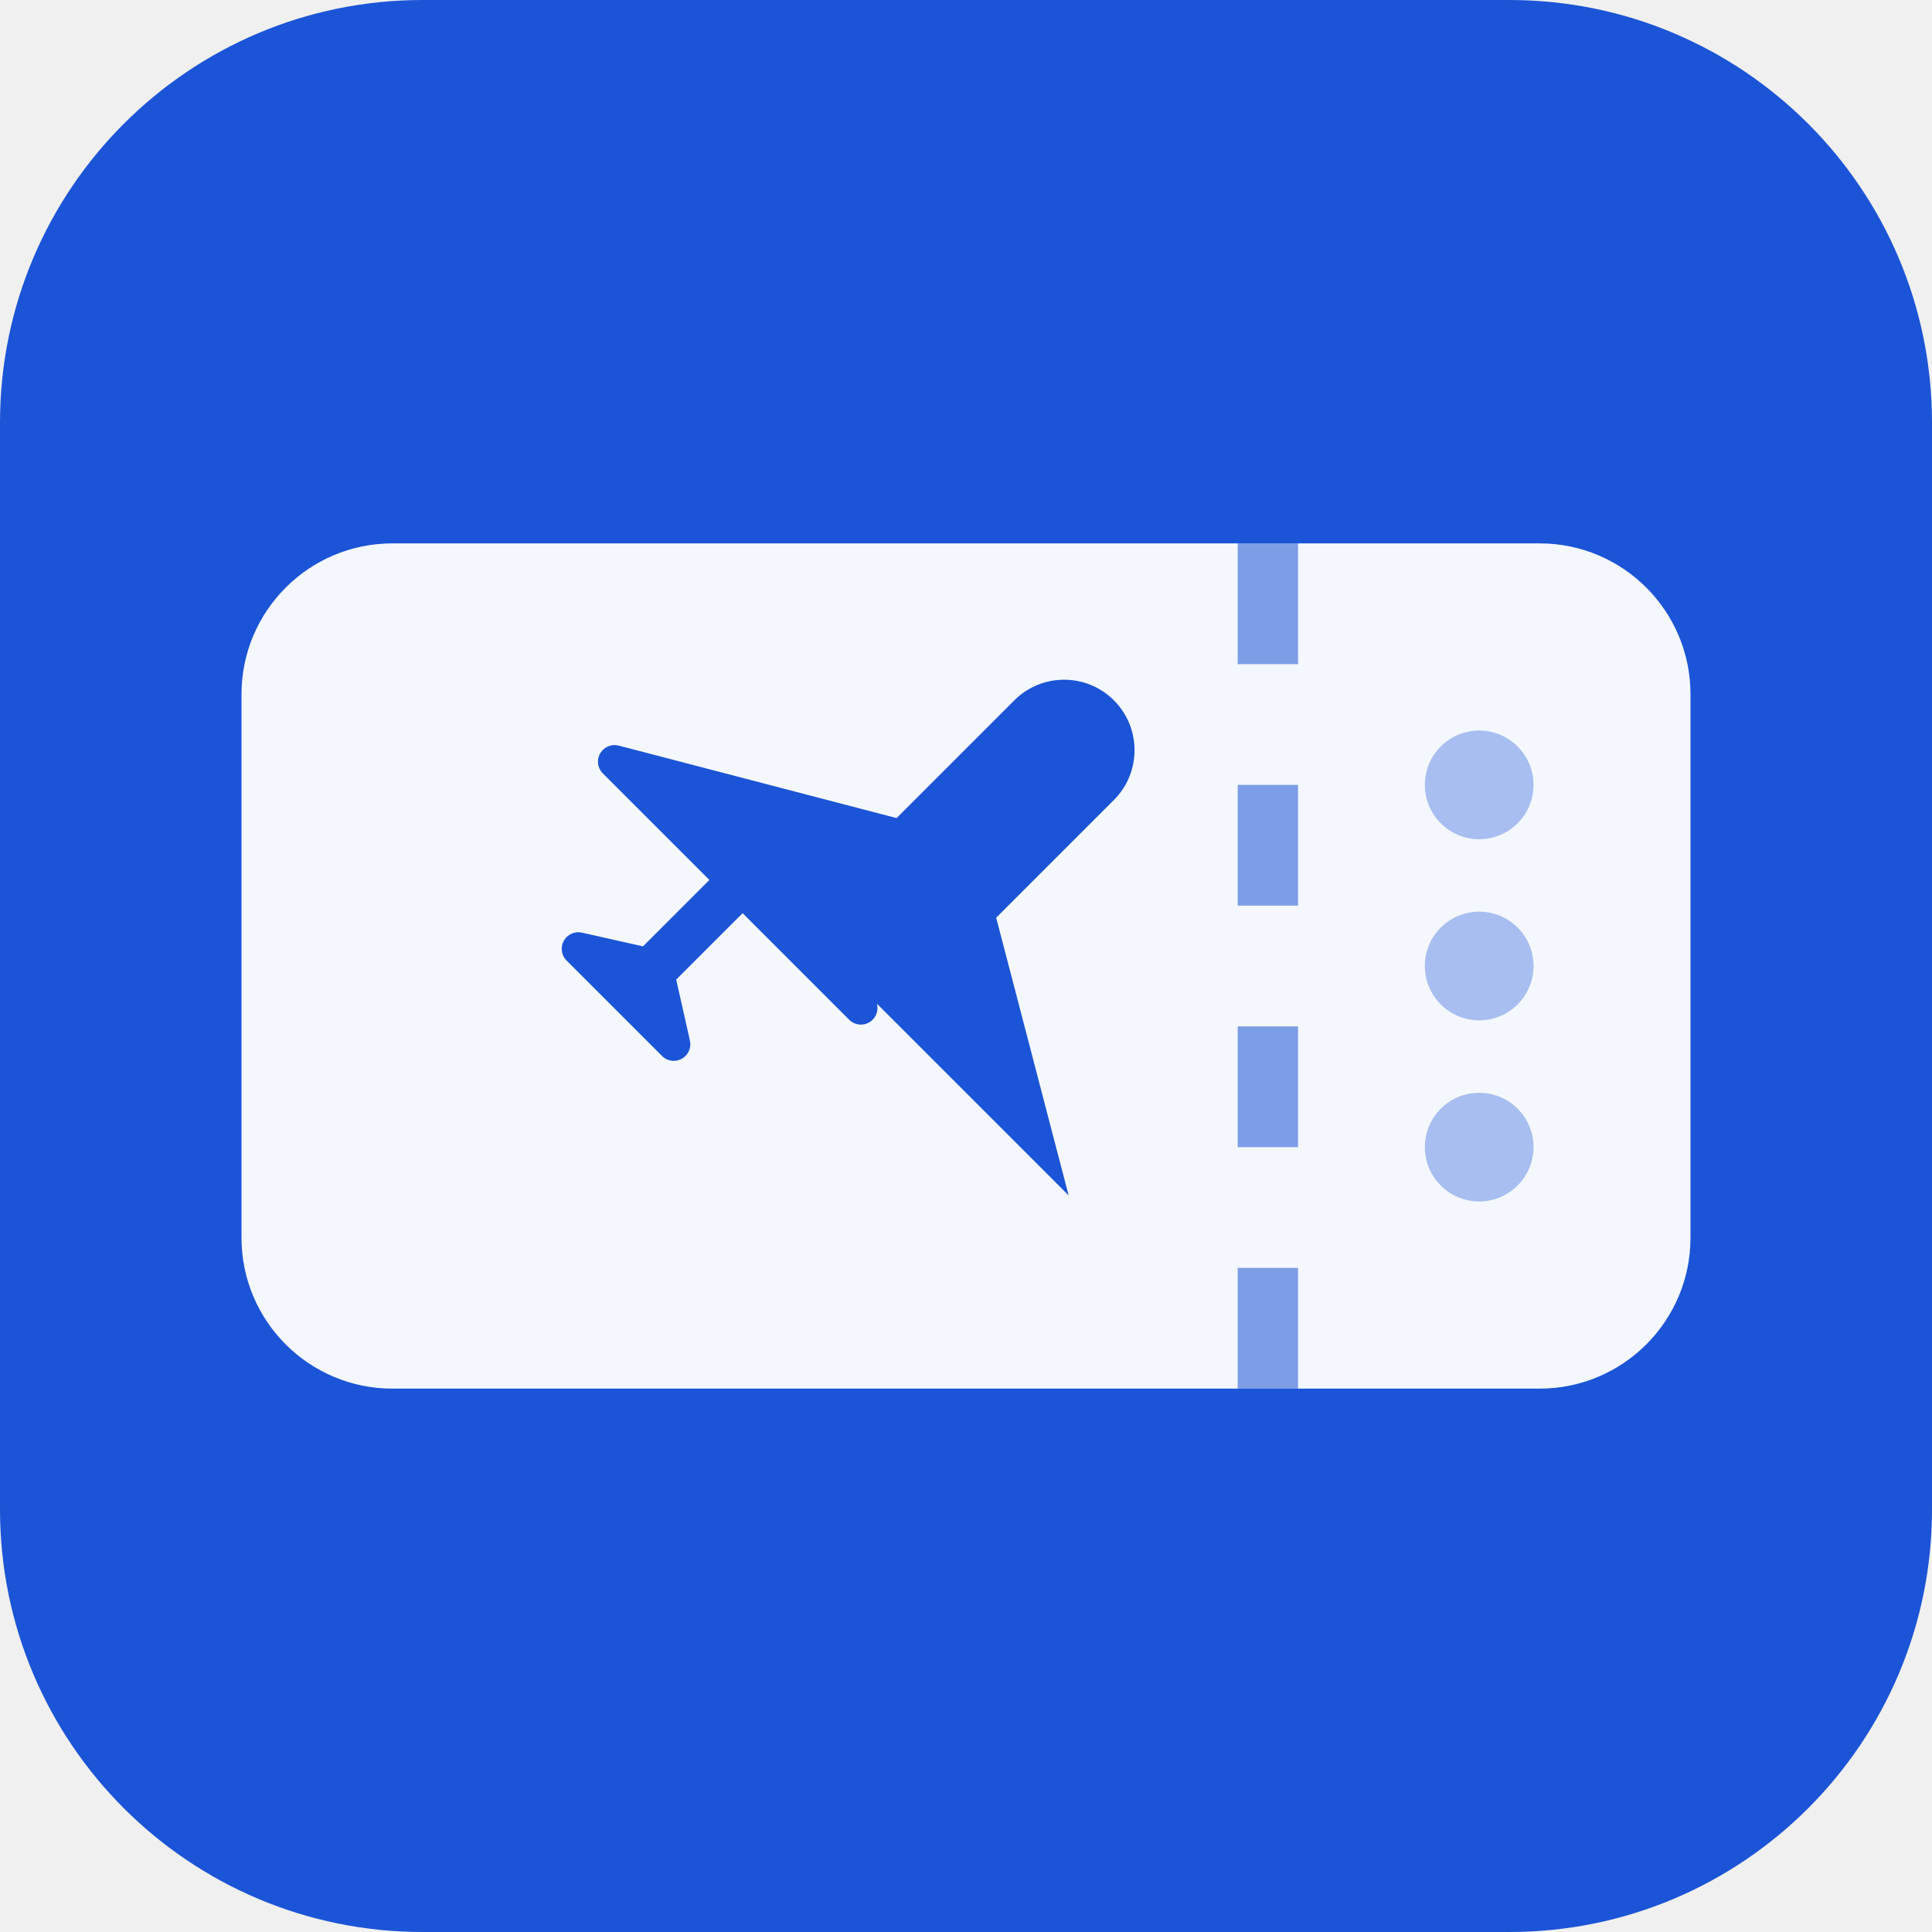
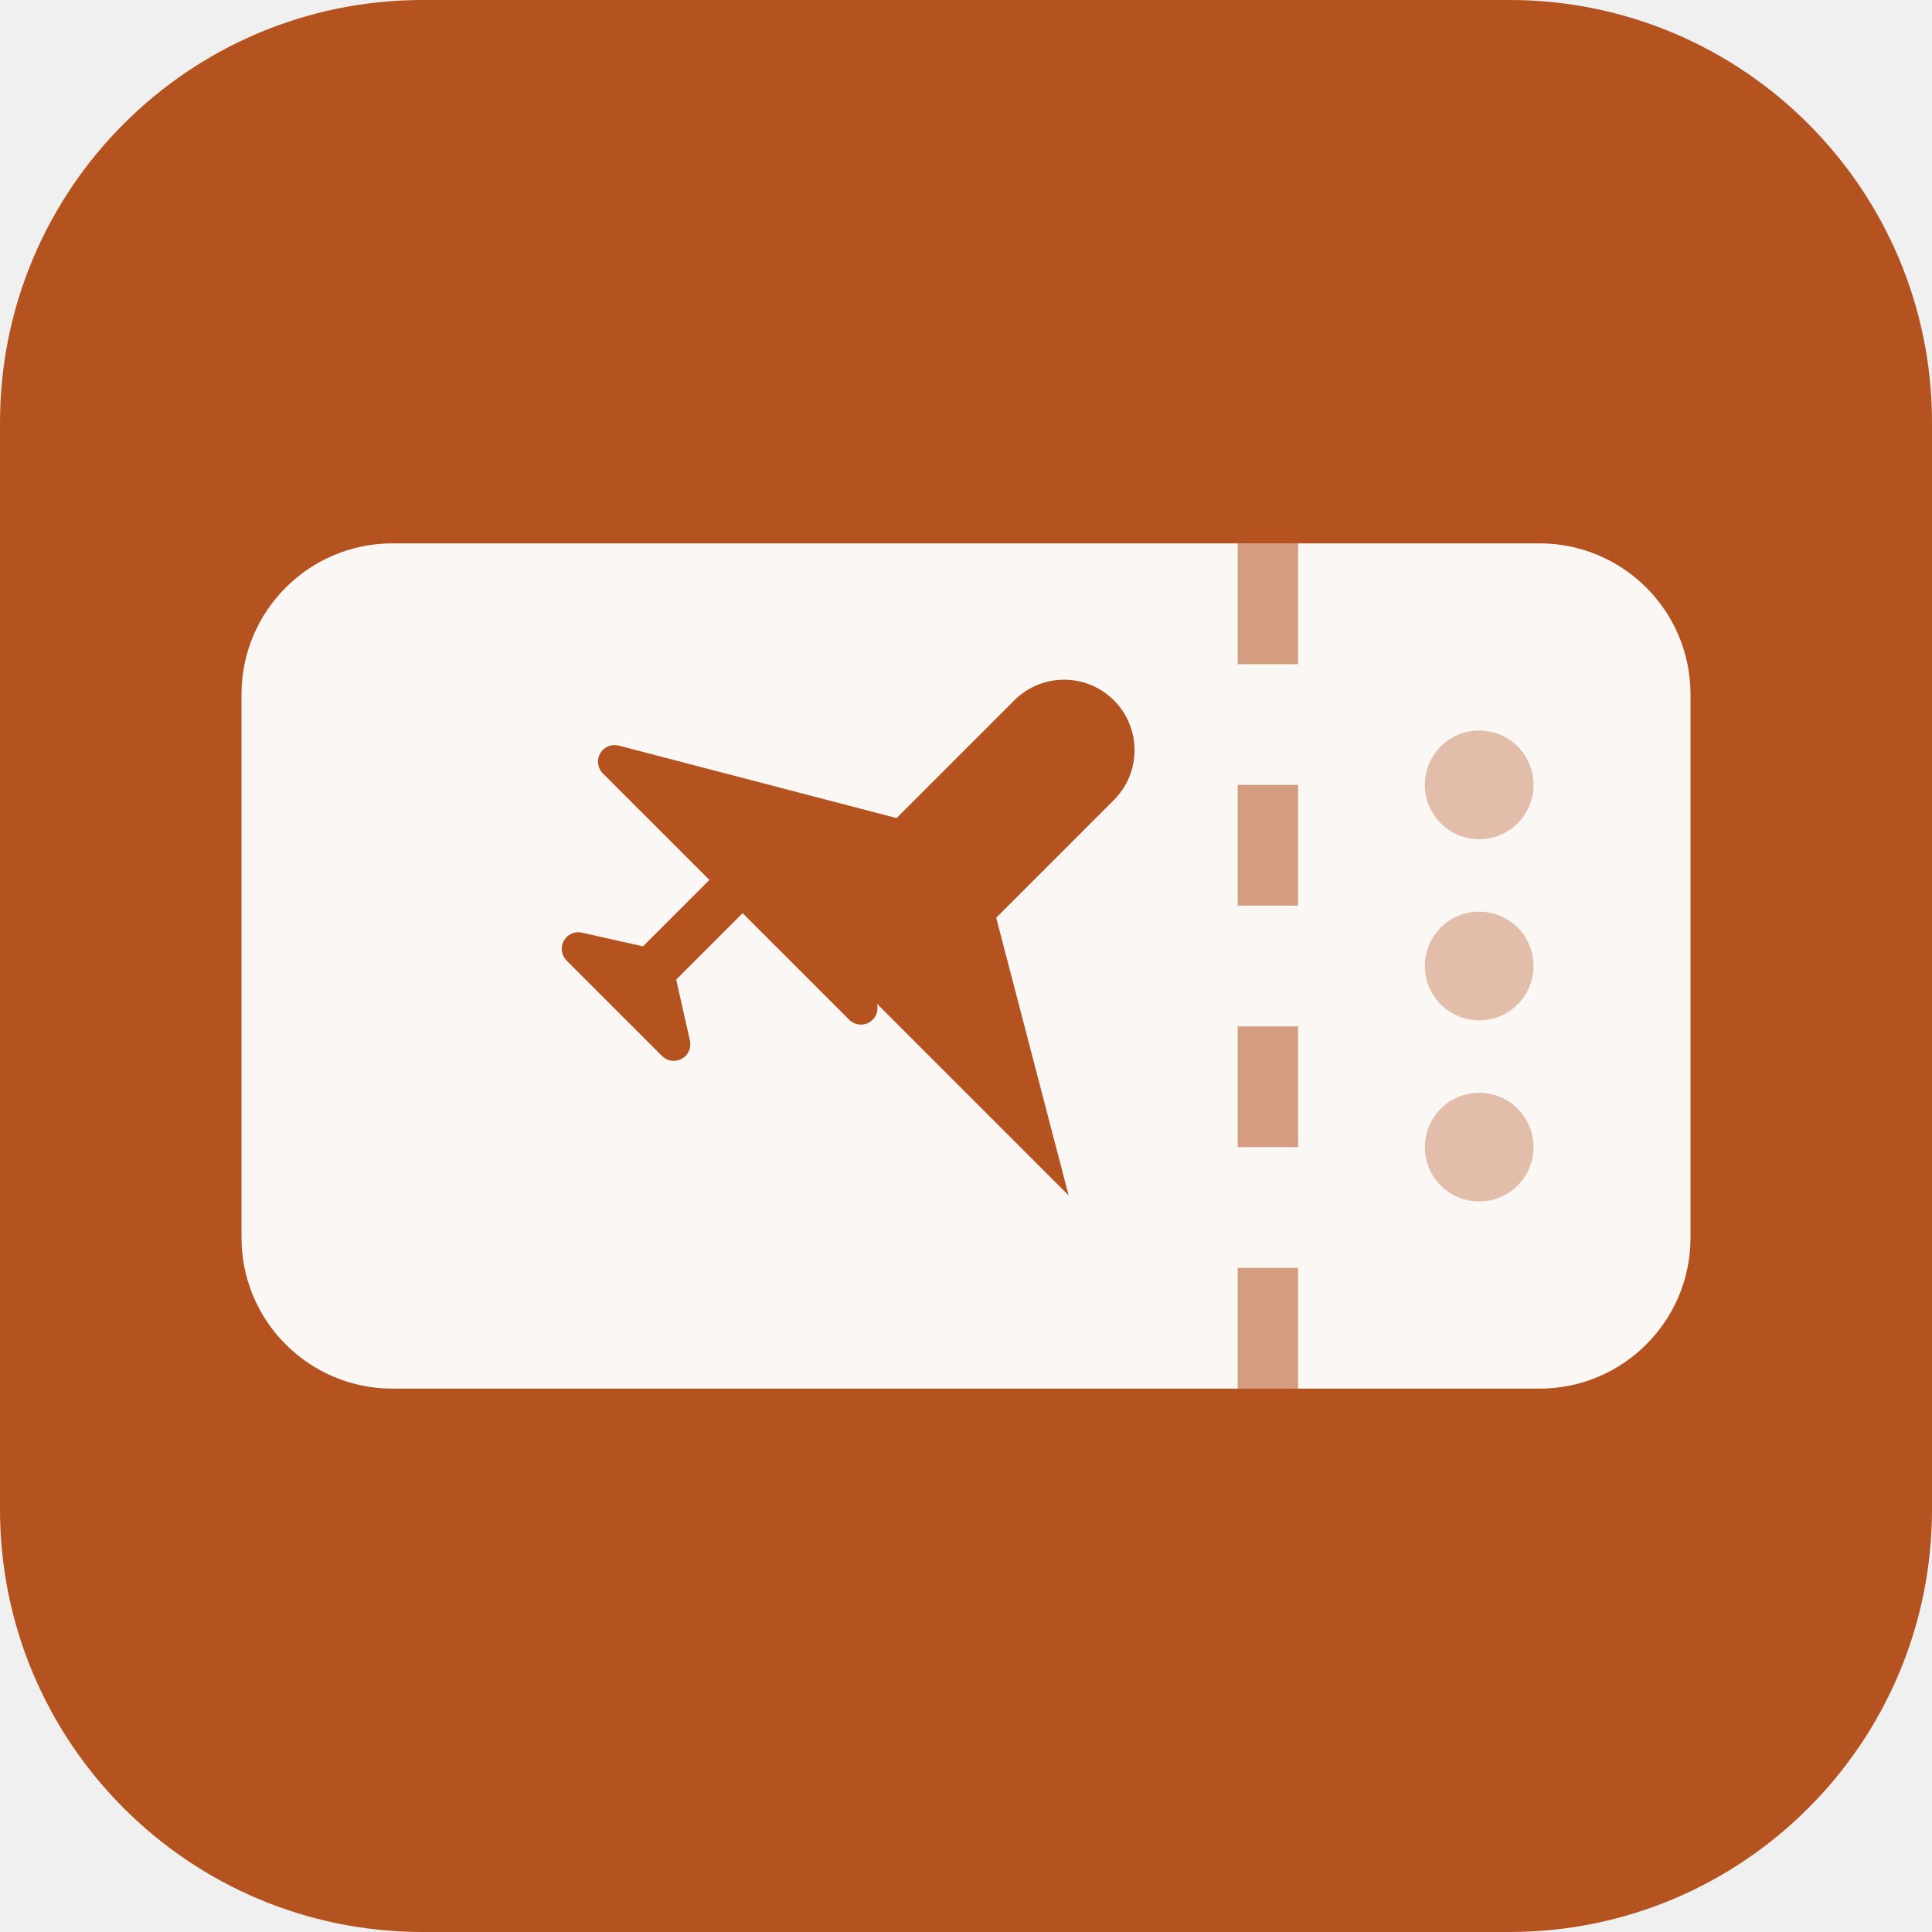
<svg xmlns="http://www.w3.org/2000/svg" viewBox="0 0 64 64">
-   <rect width="64" height="64" rx="14" fill="#1b54d6" />
+   <rect width="64" height="64" rx="14" fill="#b4531f" />
  <rect x="8" y="18" width="48" height="28" rx="5" fill="#fff" opacity=".95" />
-   <path d="M42 18v28" stroke="#1b54d6" stroke-width="2" stroke-dasharray="4 4" opacity=".55" />
-   <path d="M35.4 39.6 33 30.4l3.9-3.9a2.3 2.3 0 0 0-3.3-3.3l-3.9 3.9-9.2-2.4a.55.55 0 0 0-.55.9l3.55 3.55-2.2 2.2-2-.45a.55.55 0 0 0-.55.9l1.6 1.6 1.6 1.6a.55.55 0 0 0 .9-.55l-.45-2 2.2-2.2 3.55 3.55a.55.55 0 0 0 .9-.55Z" fill="#1b54d6" />
-   <circle cx="49" cy="26" r="1.8" fill="#1b54d6" opacity=".35" />
-   <circle cx="49" cy="32" r="1.8" fill="#1b54d6" opacity=".35" />
-   <circle cx="49" cy="38" r="1.8" fill="#1b54d6" opacity=".35" />
+   <path d="M42 18v28" stroke="#b4531f" stroke-width="2" stroke-dasharray="4 4" opacity=".55" />
+   <path d="M35.4 39.6 33 30.4l3.9-3.9a2.3 2.3 0 0 0-3.3-3.3l-3.9 3.9-9.2-2.4a.55.55 0 0 0-.55.9l3.55 3.55-2.2 2.2-2-.45a.55.55 0 0 0-.55.9l1.6 1.6 1.6 1.6a.55.55 0 0 0 .9-.55l-.45-2 2.2-2.2 3.55 3.55a.55.55 0 0 0 .9-.55Z" fill="#b4531f" />
+   <circle cx="49" cy="26" r="1.8" fill="#b4531f" opacity=".35" />
+   <circle cx="49" cy="32" r="1.8" fill="#b4531f" opacity=".35" />
+   <circle cx="49" cy="38" r="1.8" fill="#b4531f" opacity=".35" />
</svg>
